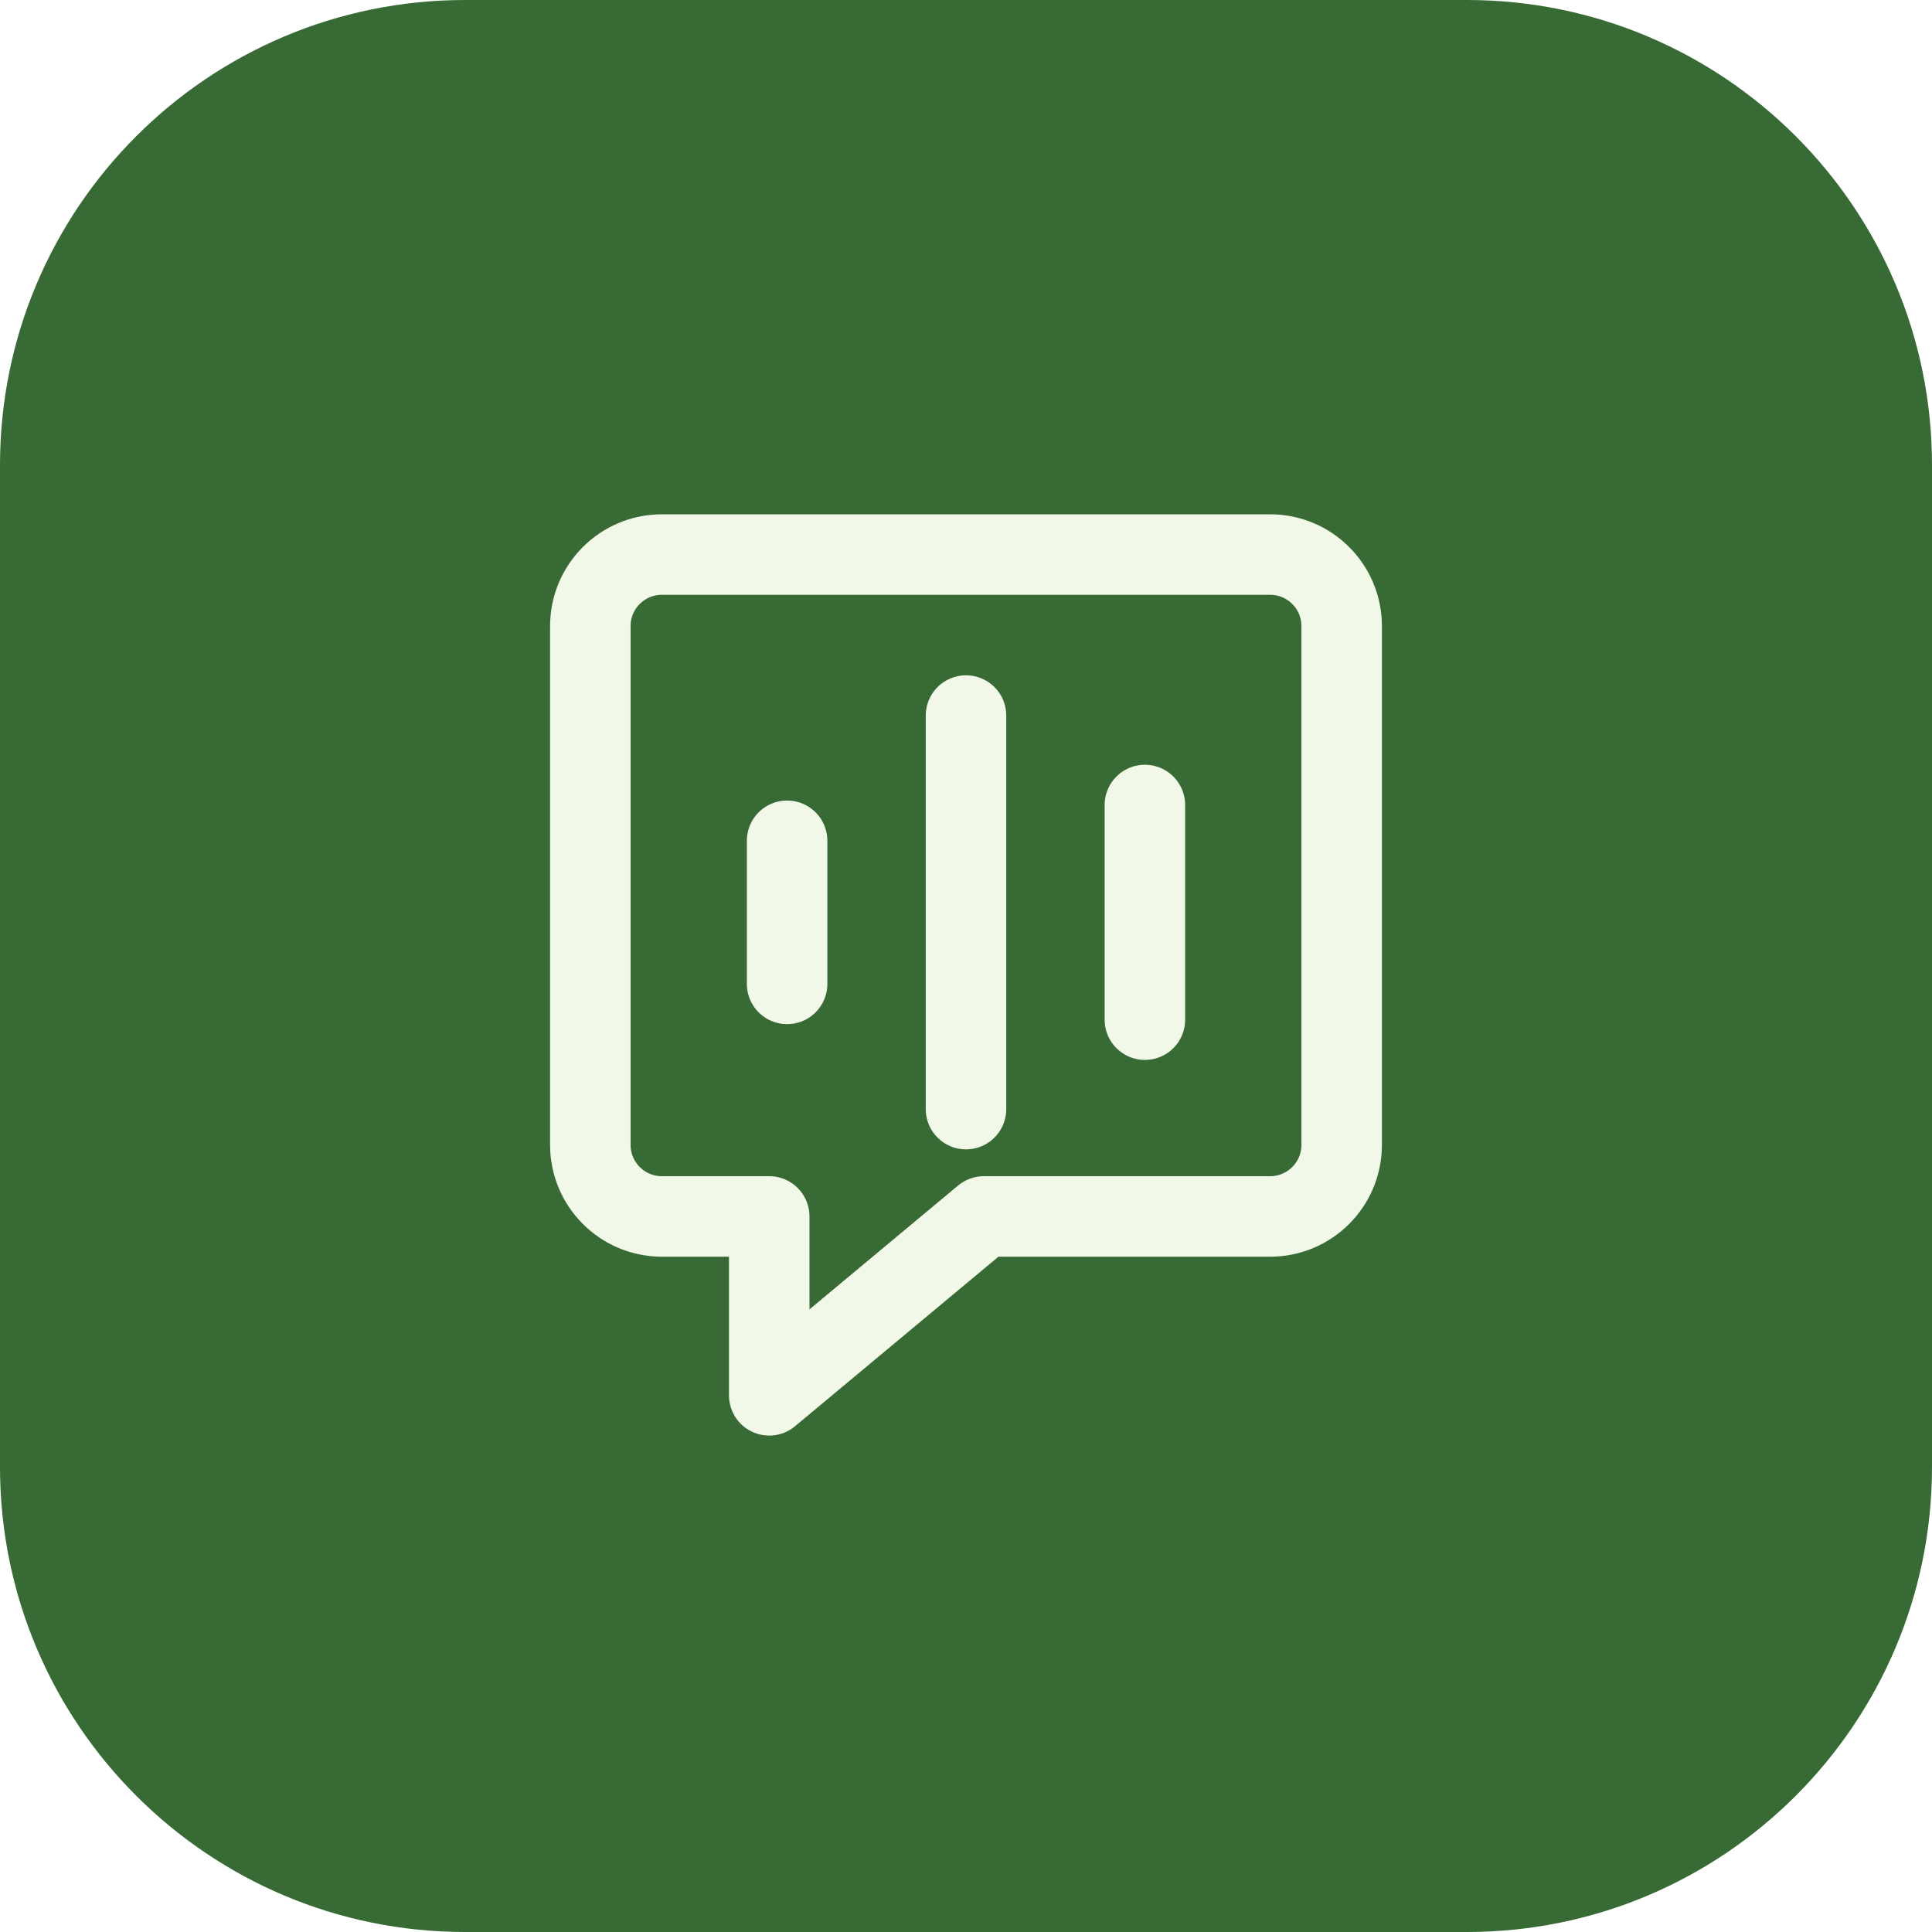
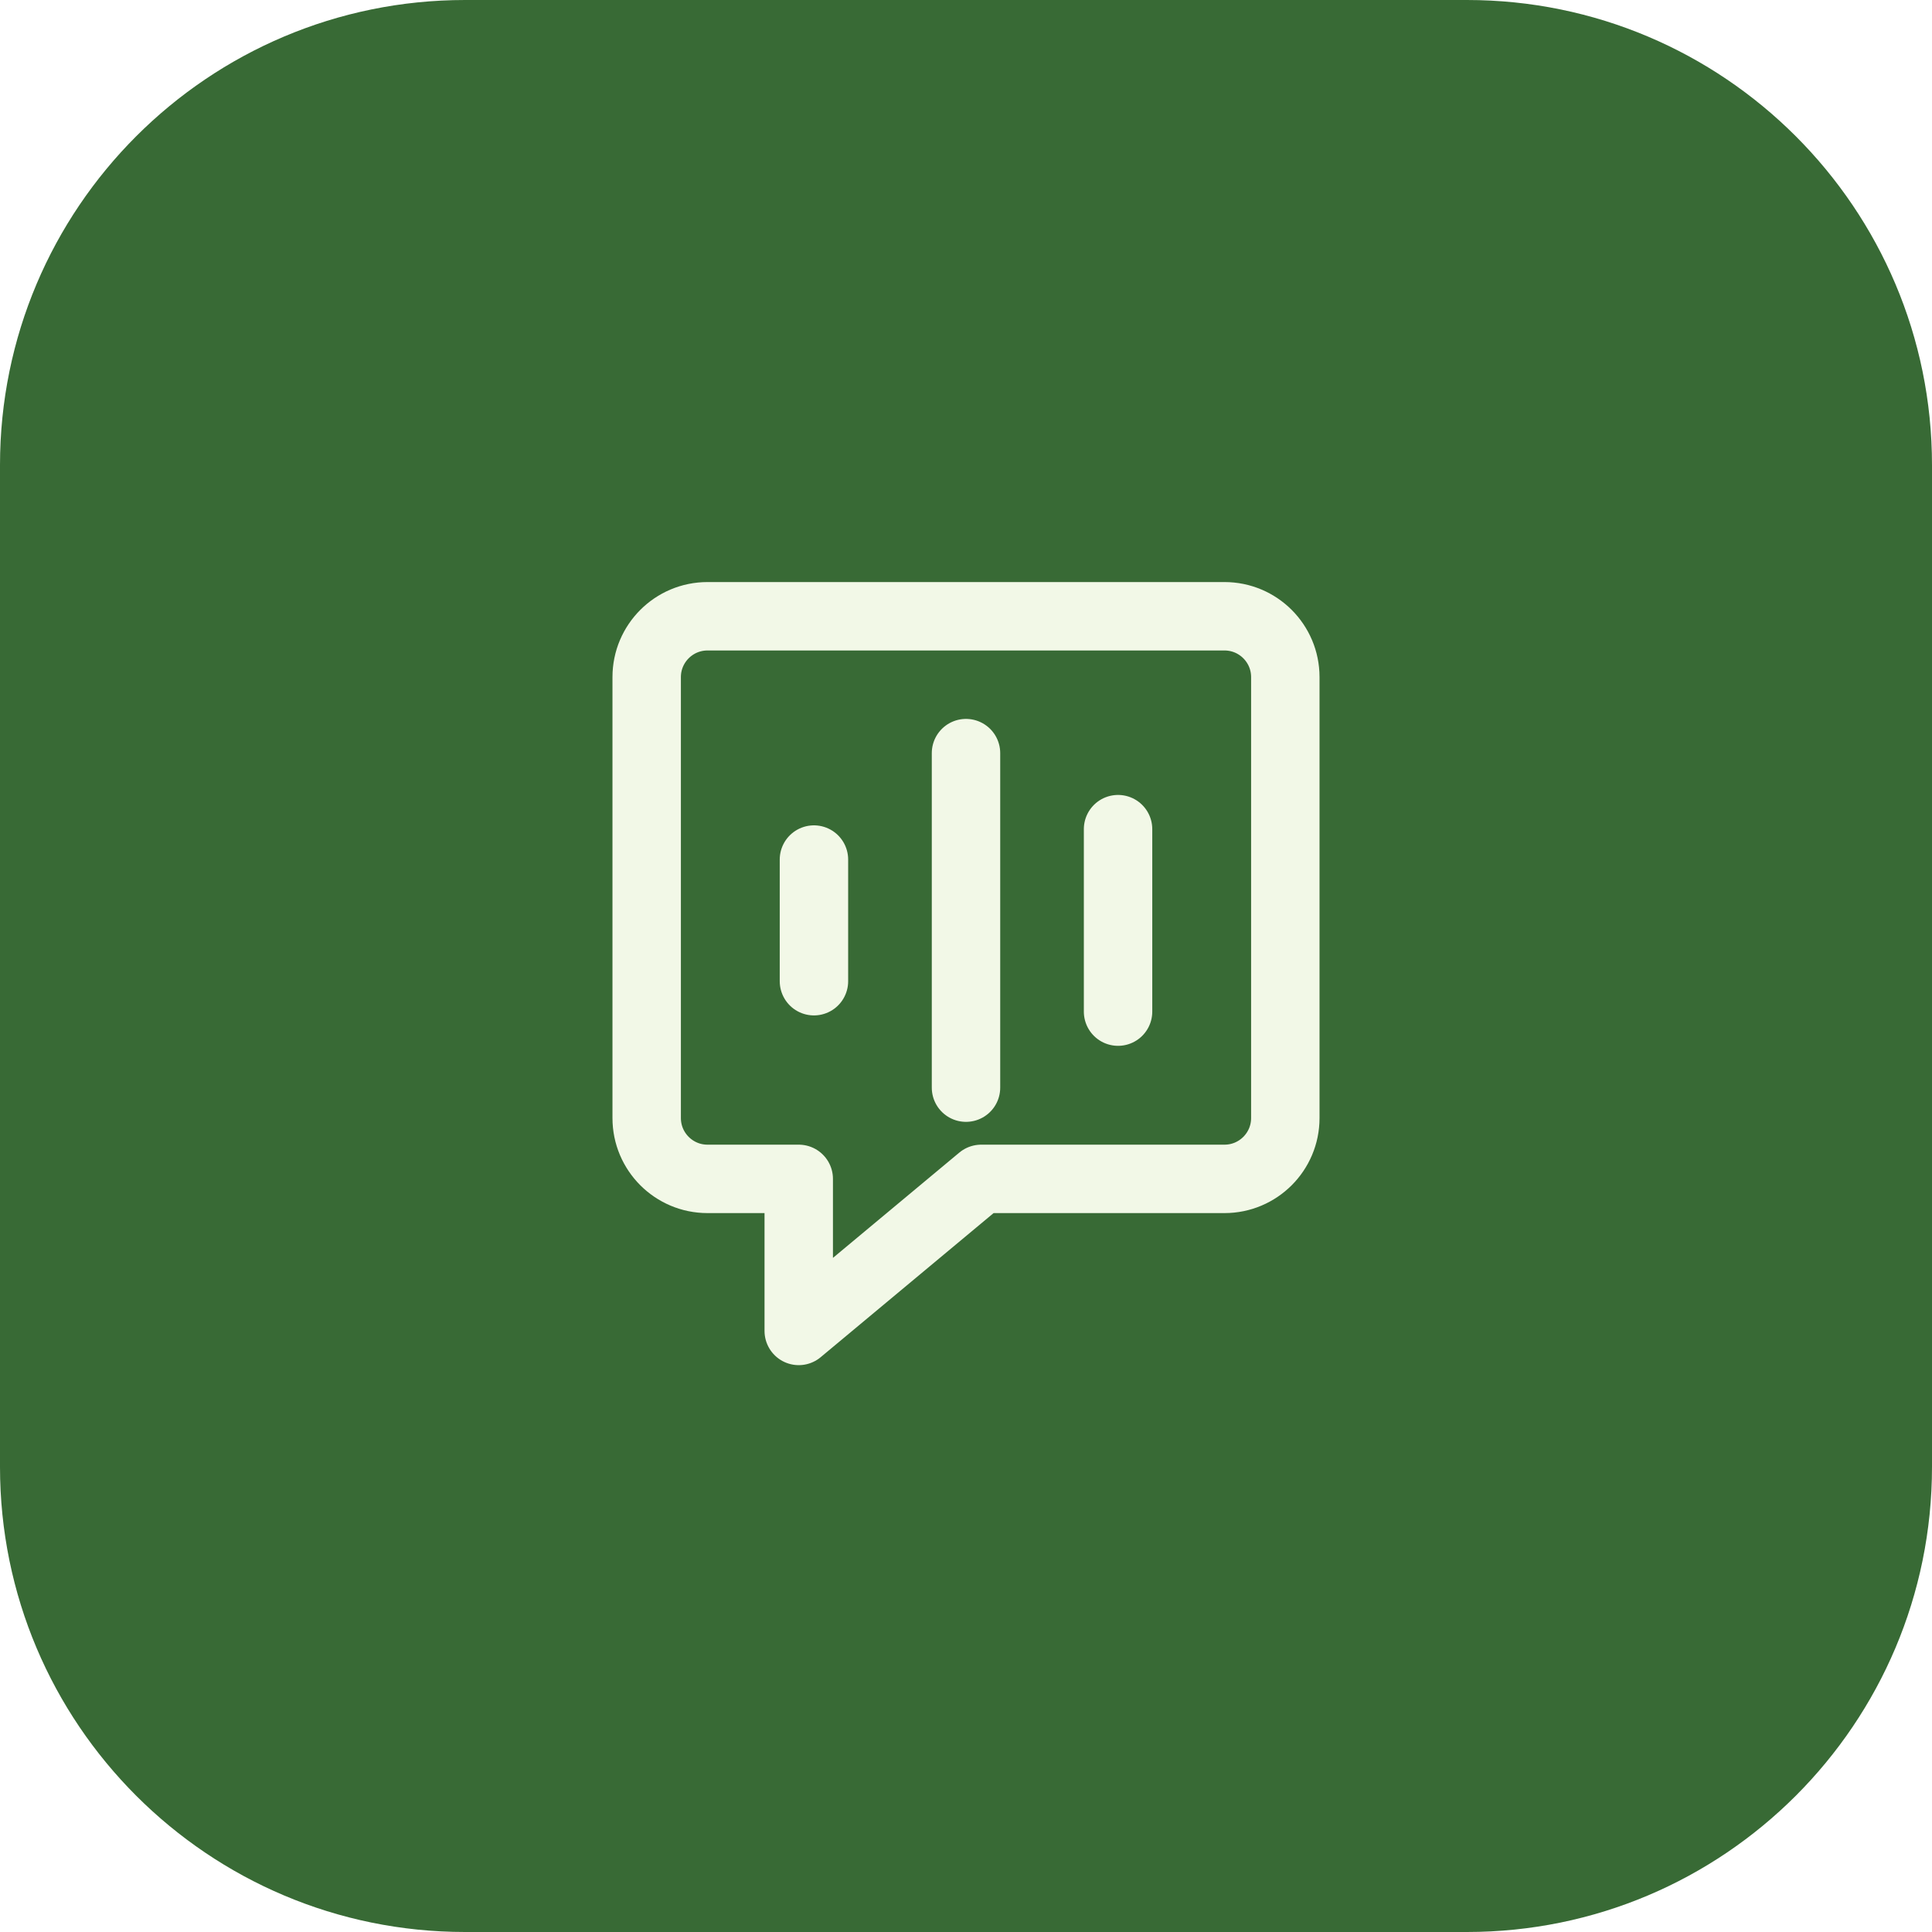
<svg xmlns="http://www.w3.org/2000/svg" width="108" height="108" viewBox="0 0 108 108">
  <rect width="108" height="108" rx="26" fill="#386A35" />
-   <path d="M33 35a4 4 0 0 1 4-4h34a4 4 0 0 1 4 4v29a4 4 0 0 1-4 4H55L43 78V68h-6a4 4 0 0 1-4-4V35ZM44 47v8M54 40v22M64 45v12" fill="none" stroke="#F2F8E7" stroke-width="4.5" stroke-linecap="round" stroke-linejoin="round" />
+   <g transform="translate(54 54) scale(0.85) translate(-54 -54)">
+     <path d="M33 35a4 4 0 0 1 4-4h34a4 4 0 0 1 4 4v29a4 4 0 0 1-4 4H55L43 78V68h-6a4 4 0 0 1-4-4V35ZM44 47v8M54 40v22M64 45v12" fill="none" stroke="#F2F8E7" stroke-width="4.5" stroke-linecap="round" stroke-linejoin="round" />
+   </g>
</svg>
